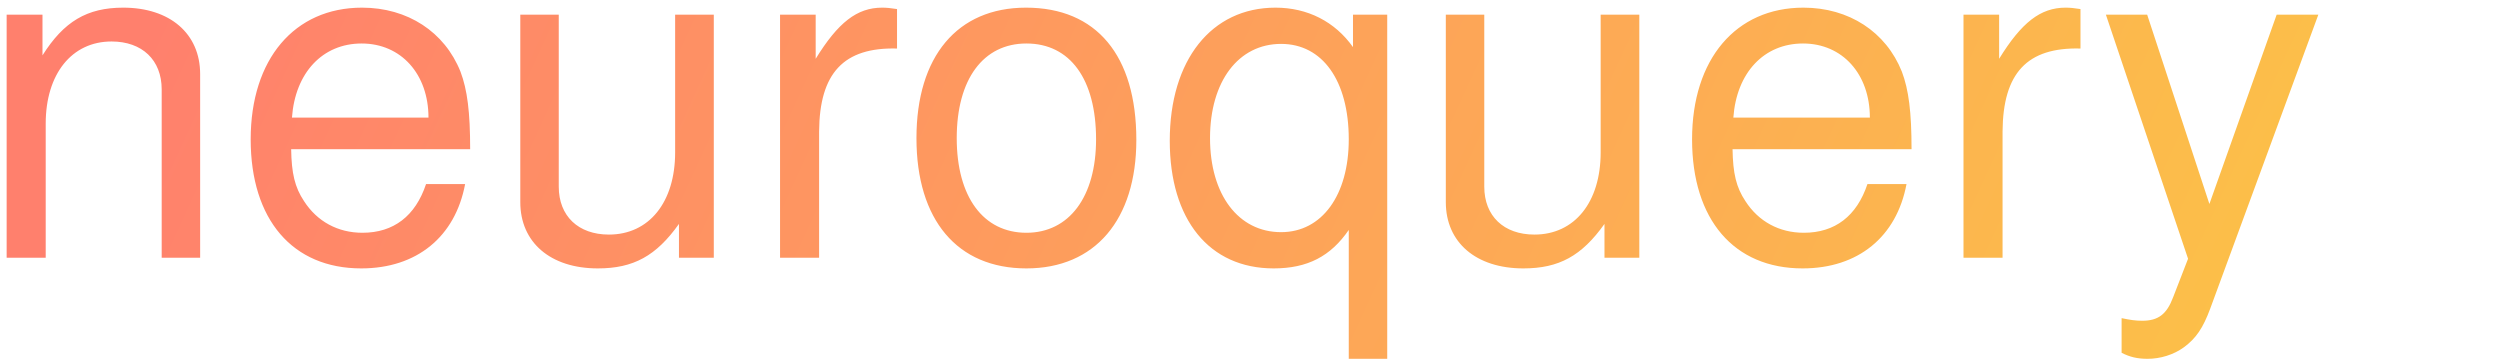
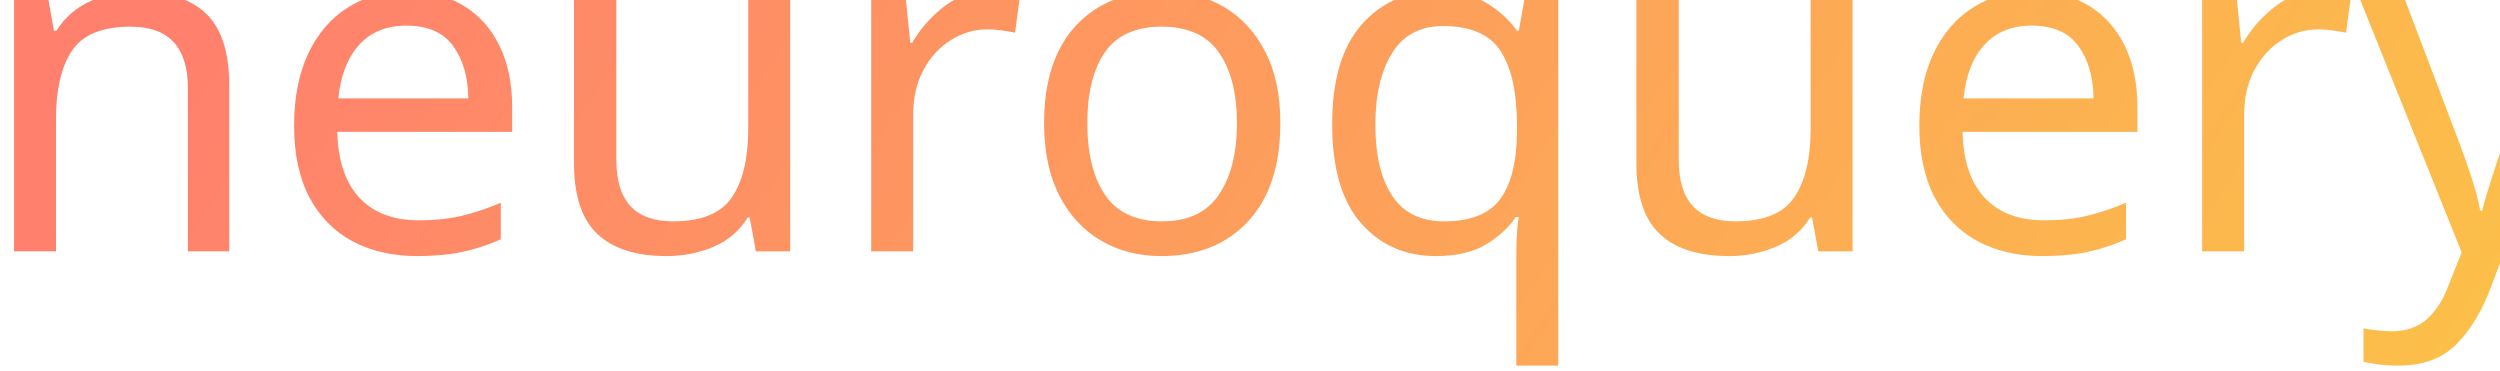
- <svg xmlns="http://www.w3.org/2000/svg" width="194px" height="28px" viewBox="0 0 194 28" version="1.1">
+ <svg xmlns="http://www.w3.org/2000/svg" width="189px" height="28px" viewBox="0 0 189 28" version="1.1">
  <defs>
-     <linearGradient x1="3.787%" y1="47.618%" x2="115.281%" y2="55.288%" id="linearGradient-1">
+     <linearGradient x1="3.787%" y1="46.842%" x2="115.281%" y2="57.01%" id="linearGradient-1">
      <stop stop-color="#FF806D" offset="0%" />
      <stop stop-color="#FBCB42" offset="100%" />
    </linearGradient>
  </defs>
-   <g id="Page-1" stroke="none" stroke-width="1" fill="none" fill-rule="evenodd" font-family="Helvetica" font-size="36" font-weight="normal">
-     <g id="Log-In-Copy-2" transform="translate(-296, -340)" fill="url(#linearGradient-1)">
+   <g id="Page-1" stroke="none" stroke-width="1" fill="none" fill-rule="evenodd" font-family="SegoeUI-Semibold, Segoe UI" font-size="36" font-weight="500">
+     <g id="Log-In-Copy-2" transform="translate(-296, -345)" fill="url(#linearGradient-1)">
      <text id="neuroquery">
-         <tspan x="294" y="360">neuroquery</tspan>
+         <tspan x="294" y="364">neuroquery</tspan>
      </text>
    </g>
  </g>
</svg>
